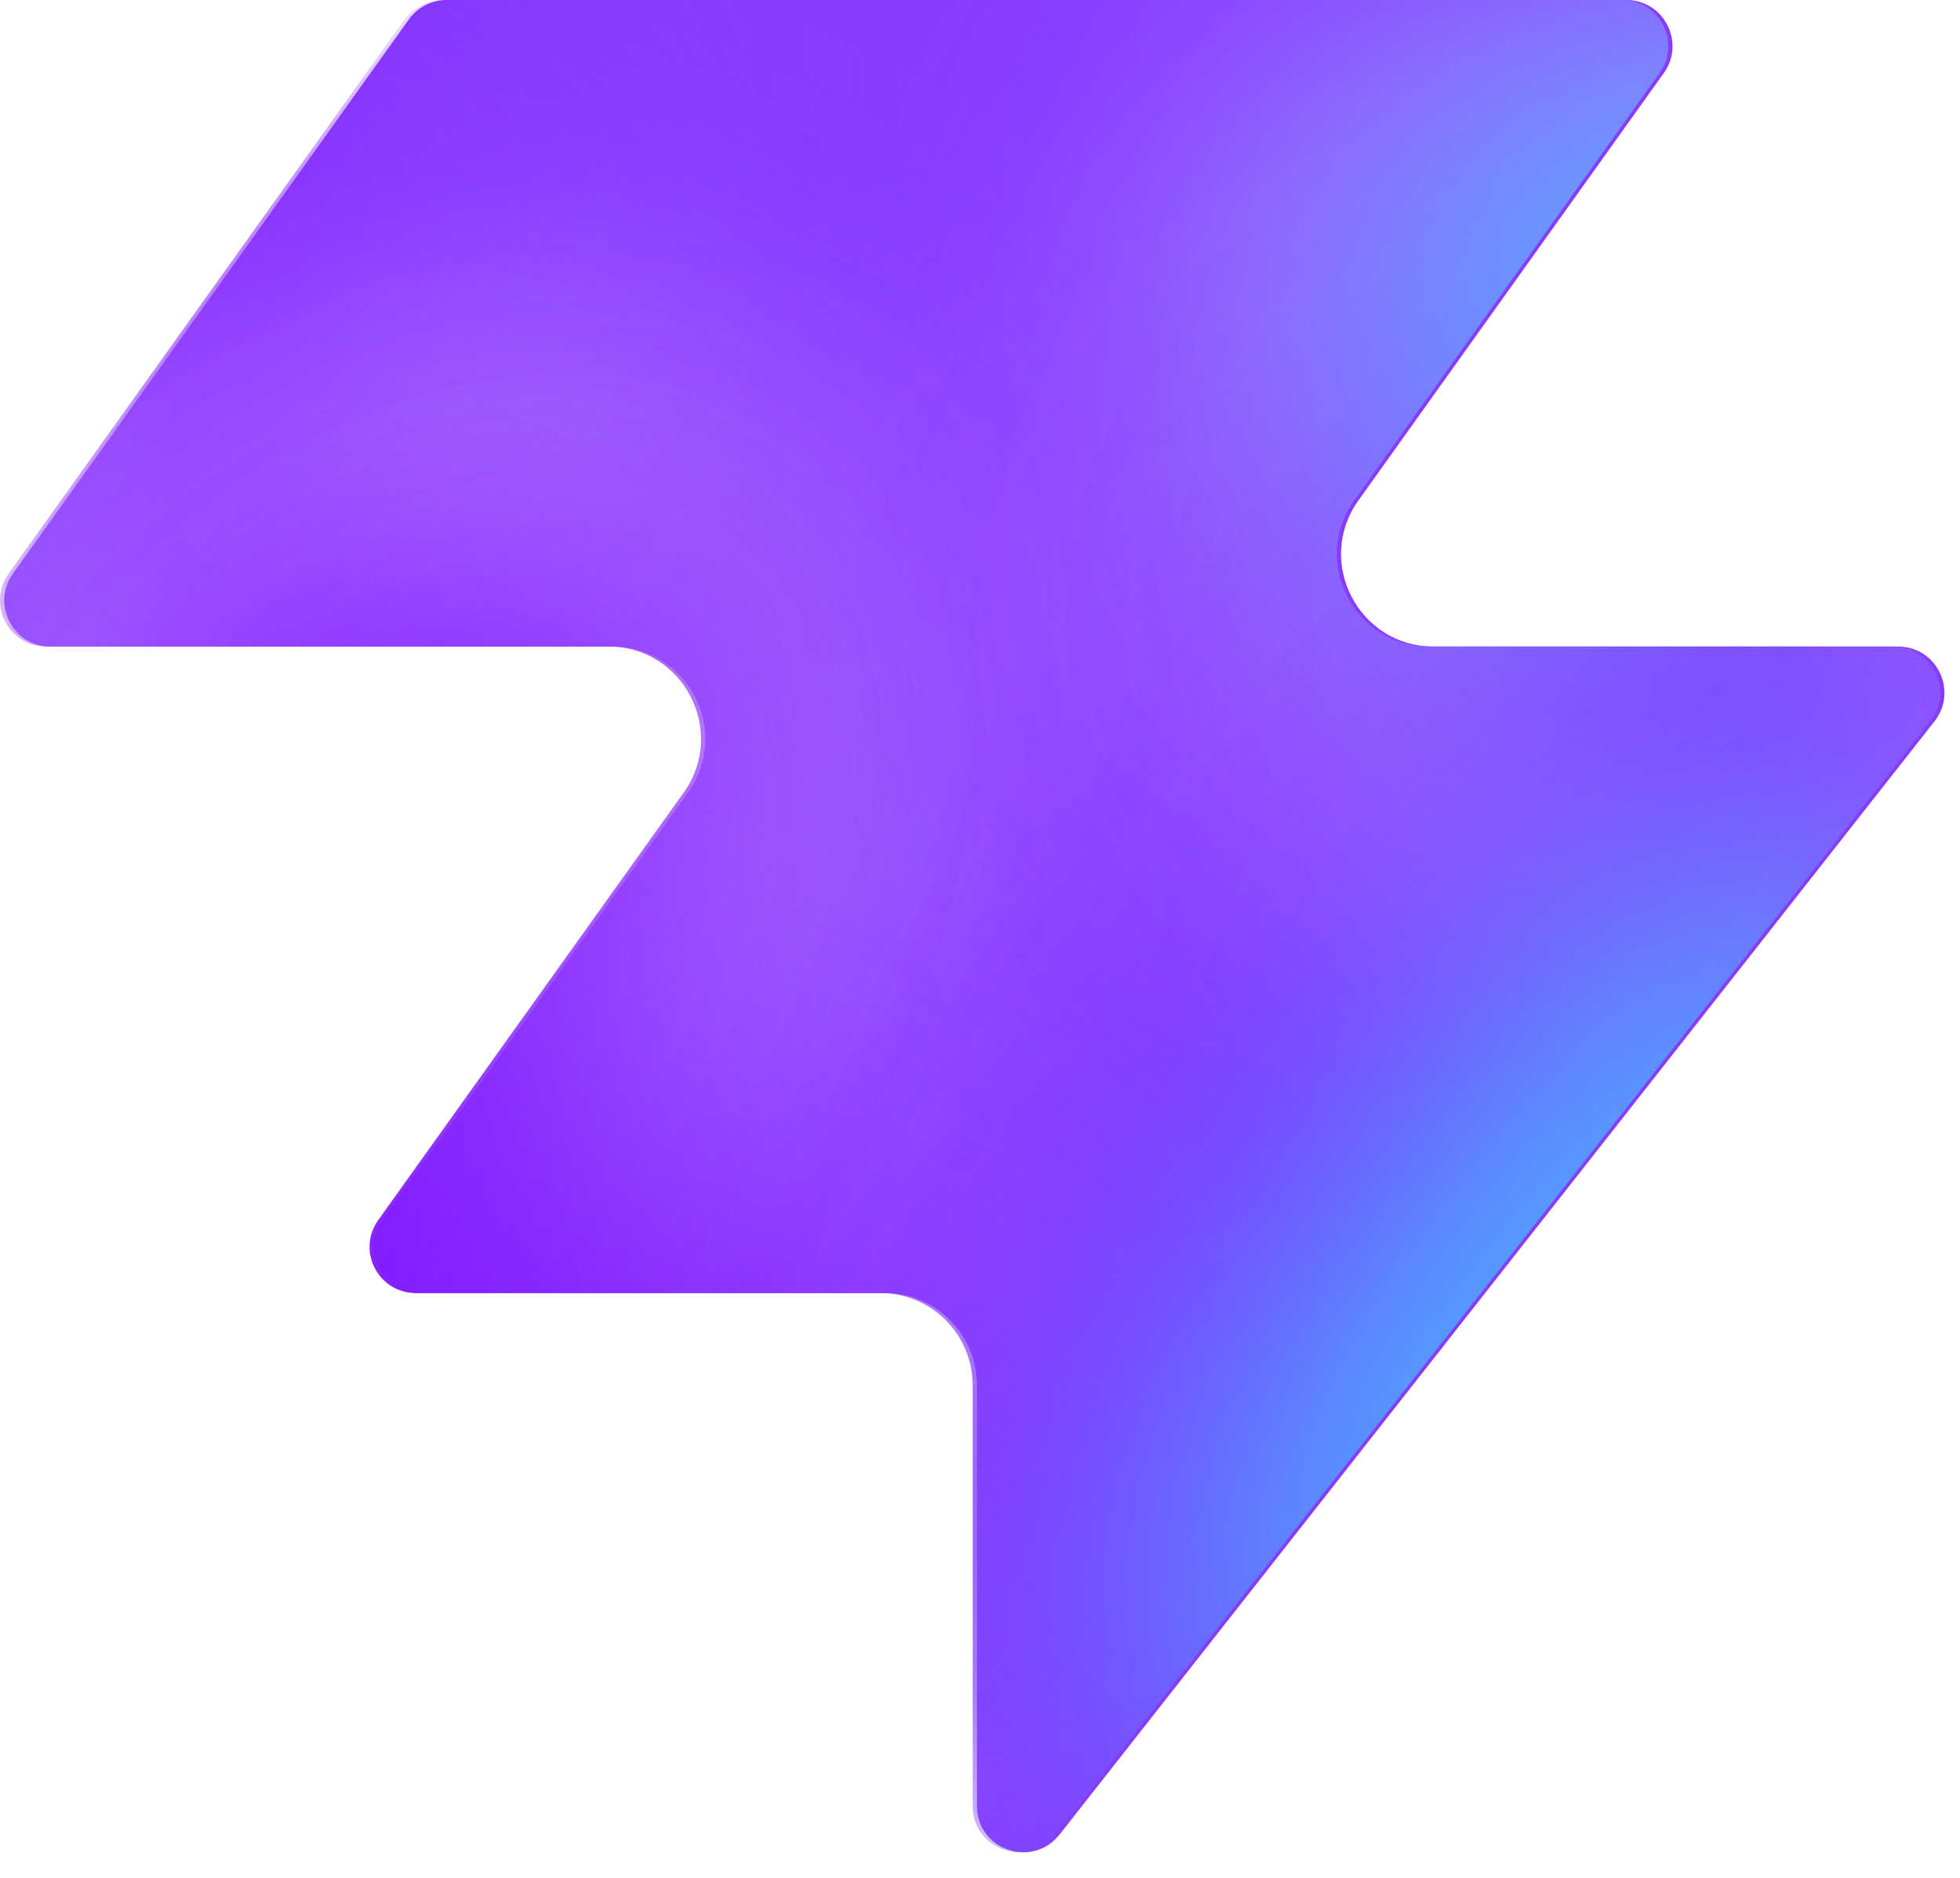
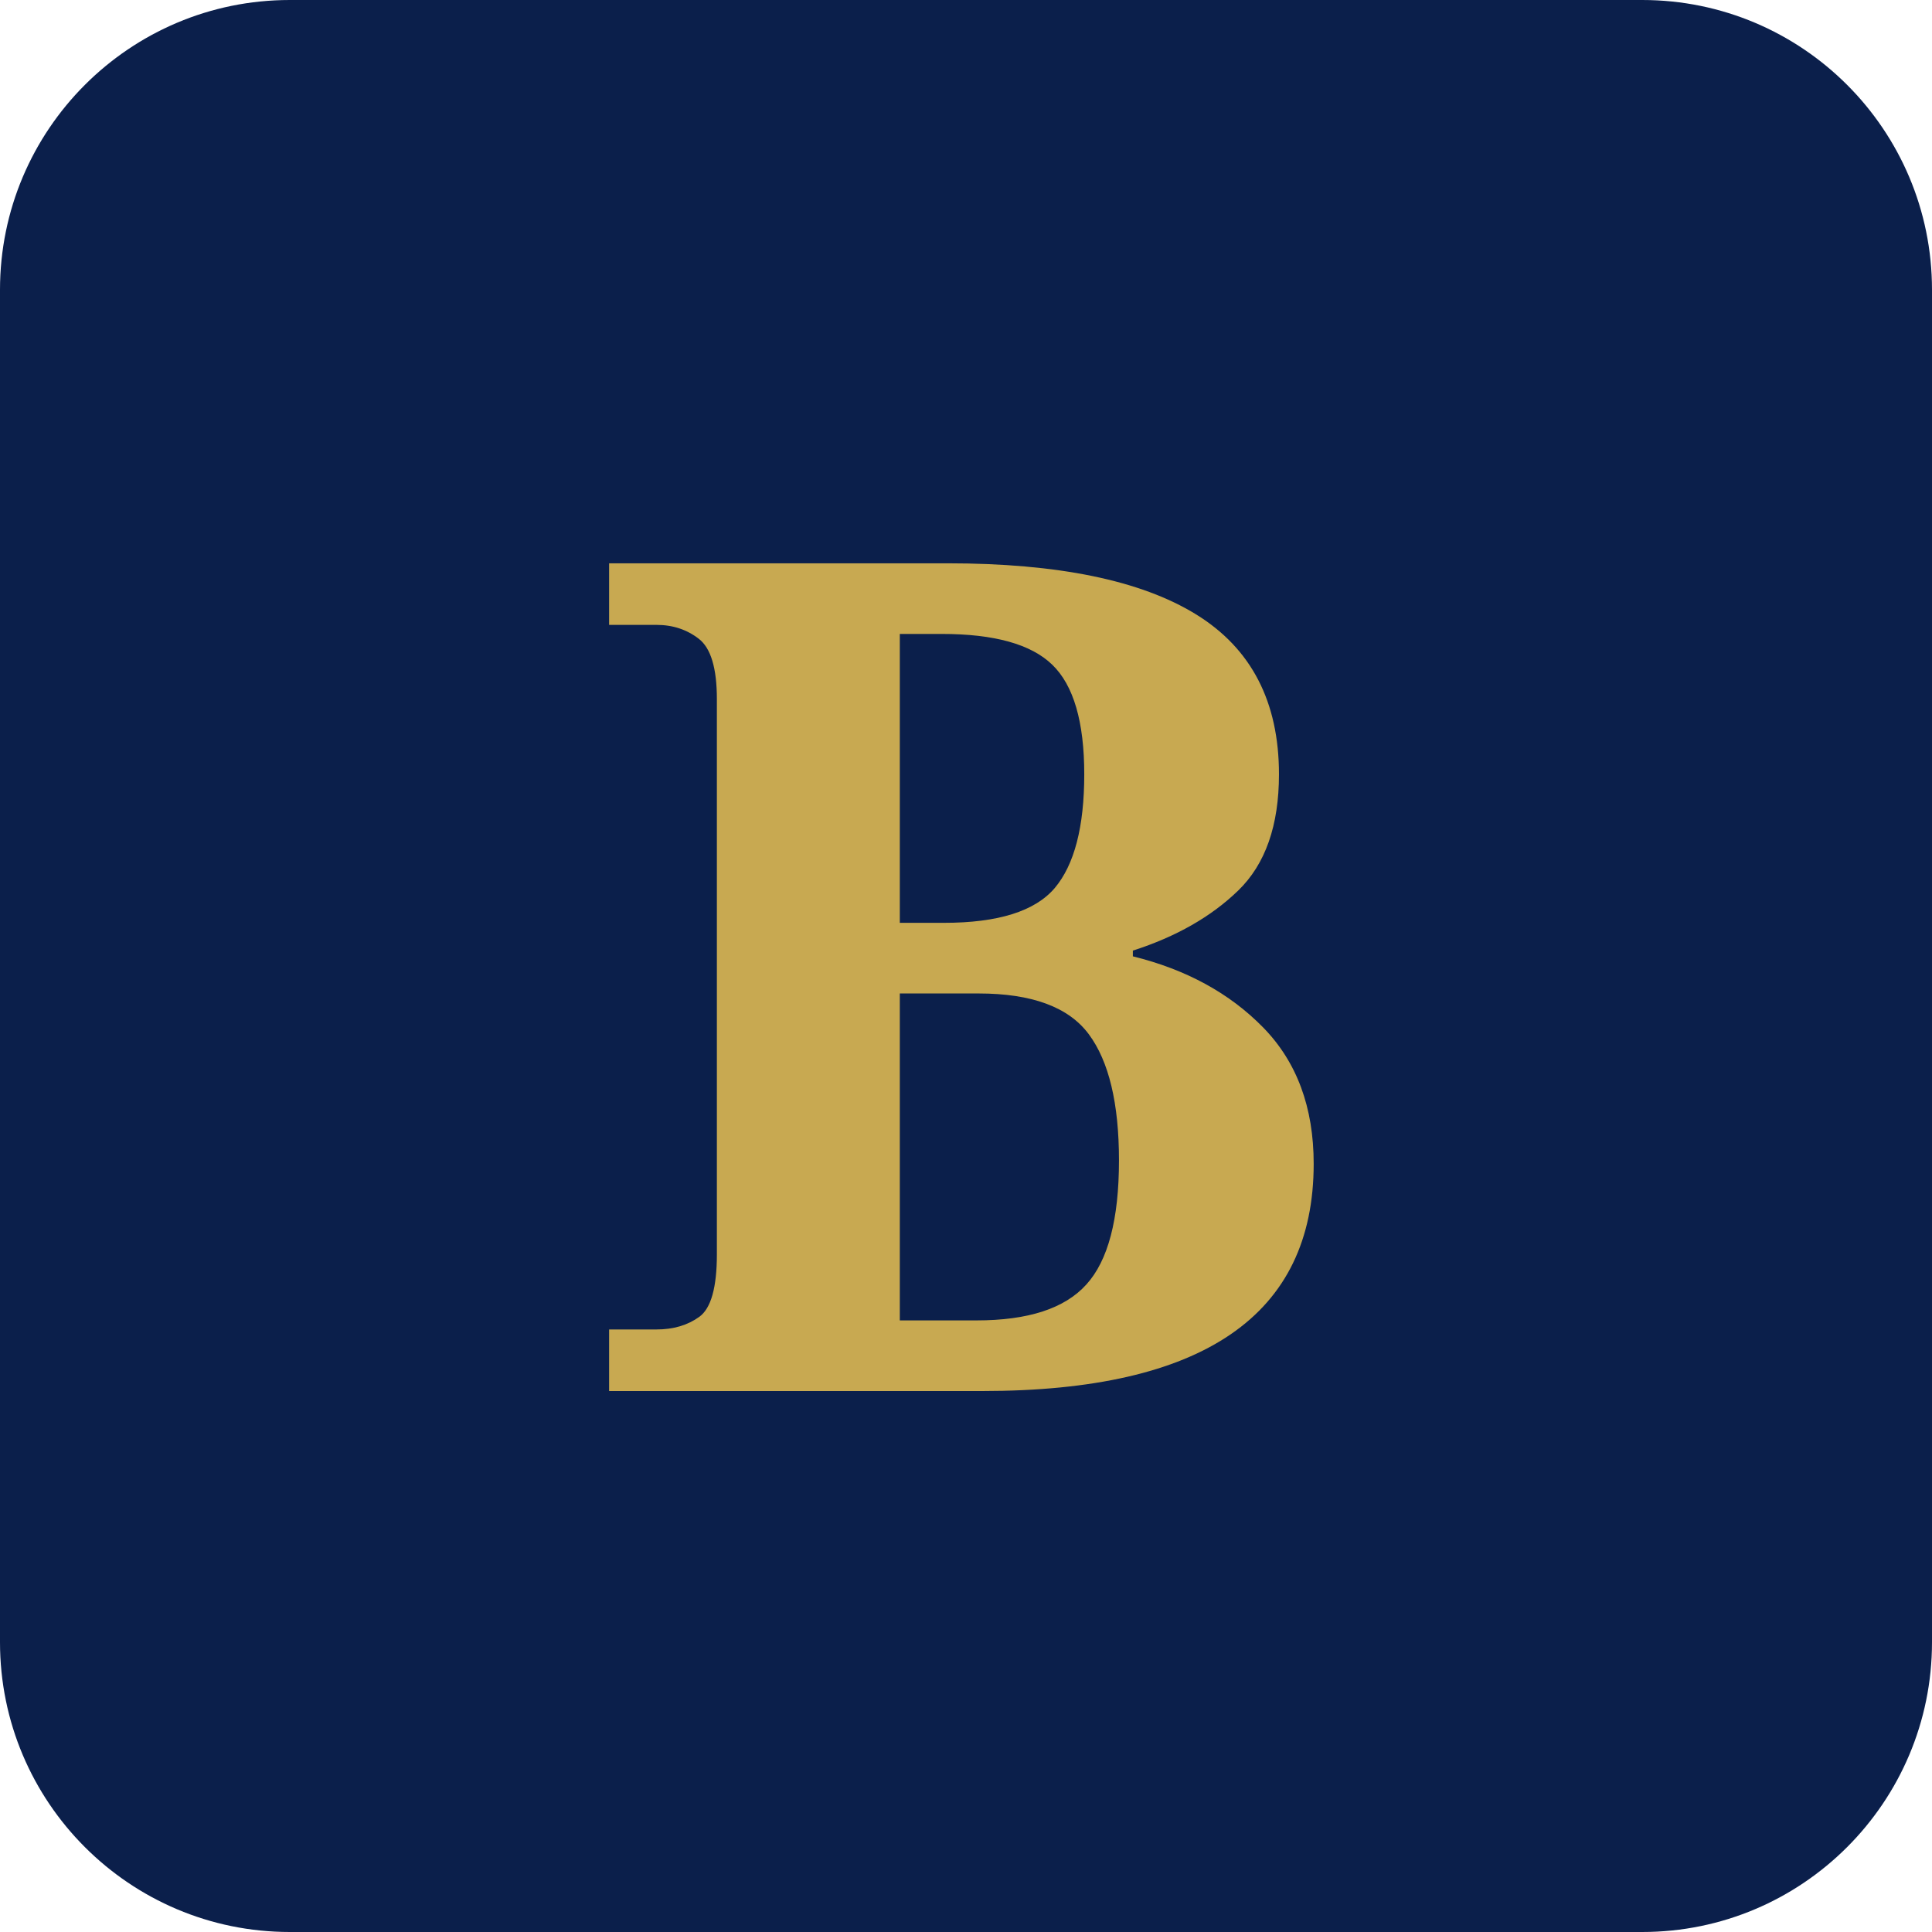
- <svg xmlns="http://www.w3.org/2000/svg" width="48" height="46" fill="none" viewBox="0 0 48 46">
-   <path fill="#863bff" d="M25.946 44.938c-.664.845-2.021.375-2.021-.698V33.937a2.26 2.26 0 0 0-2.262-2.262H10.287c-.92 0-1.456-1.04-.92-1.788l7.48-10.471c1.07-1.497 0-3.578-1.842-3.578H1.237c-.92 0-1.456-1.04-.92-1.788L10.013.474c.214-.297.556-.474.92-.474h28.894c.92 0 1.456 1.04.92 1.788l-7.48 10.471c-1.07 1.498 0 3.579 1.842 3.579h11.377c.943 0 1.473 1.088.89 1.83L25.947 44.94z" style="fill:#863bff;fill:color(display-p3 .525 .23 1);fill-opacity:1" />
-   <mask id="a" width="48" height="46" x="0" y="0" maskUnits="userSpaceOnUse" style="mask-type:alpha">
-     <path fill="#000" d="M25.842 44.938c-.664.844-2.021.375-2.021-.698V33.937a2.26 2.26 0 0 0-2.262-2.262H10.183c-.92 0-1.456-1.04-.92-1.788l7.48-10.471c1.07-1.498 0-3.579-1.842-3.579H1.133c-.92 0-1.456-1.04-.92-1.787L9.91.473c.214-.297.556-.474.92-.474h28.894c.92 0 1.456 1.04.92 1.788l-7.48 10.471c-1.07 1.498 0 3.578 1.842 3.578h11.377c.943 0 1.473 1.088.89 1.832L25.843 44.94z" style="fill:#000;fill-opacity:1" />
-   </mask>
-   <g mask="url(#a)">
-     <g filter="url(#b)">
-       <ellipse cx="5.508" cy="14.704" fill="#ede6ff" rx="5.508" ry="14.704" style="fill:#ede6ff;fill:color(display-p3 .927 .903 1);fill-opacity:1" transform="matrix(.00324 1 1 -.00324 -4.47 31.516)" />
-     </g>
-     <g filter="url(#c)">
-       <ellipse cx="10.399" cy="29.851" fill="#ede6ff" rx="10.399" ry="29.851" style="fill:#ede6ff;fill:color(display-p3 .927 .903 1);fill-opacity:1" transform="matrix(.00324 1 1 -.00324 -39.328 7.883)" />
-     </g>
-     <g filter="url(#d)">
-       <ellipse cx="5.508" cy="30.487" fill="#7e14ff" rx="5.508" ry="30.487" style="fill:#7e14ff;fill:color(display-p3 .492 .077 1);fill-opacity:1" transform="rotate(89.814 -25.913 -14.639)scale(1 -1)" />
-     </g>
-     <g filter="url(#e)">
-       <ellipse cx="5.508" cy="30.599" fill="#7e14ff" rx="5.508" ry="30.599" style="fill:#7e14ff;fill:color(display-p3 .492 .077 1);fill-opacity:1" transform="rotate(89.814 -32.644 -3.334)scale(1 -1)" />
-     </g>
-     <g filter="url(#f)">
-       <ellipse cx="5.508" cy="30.599" fill="#7e14ff" rx="5.508" ry="30.599" style="fill:#7e14ff;fill:color(display-p3 .492 .077 1);fill-opacity:1" transform="matrix(.00324 1 1 -.00324 -34.34 30.47)" />
-     </g>
-     <g filter="url(#g)">
-       <ellipse cx="14.072" cy="22.078" fill="#ede6ff" rx="14.072" ry="22.078" style="fill:#ede6ff;fill:color(display-p3 .927 .903 1);fill-opacity:1" transform="rotate(93.35 24.506 48.493)scale(-1 1)" />
-     </g>
-     <g filter="url(#h)">
-       <ellipse cx="3.47" cy="21.501" fill="#7e14ff" rx="3.47" ry="21.501" style="fill:#7e14ff;fill:color(display-p3 .492 .077 1);fill-opacity:1" transform="rotate(89.009 28.708 47.59)scale(-1 1)" />
-     </g>
-     <g filter="url(#i)">
-       <ellipse cx="3.47" cy="21.501" fill="#7e14ff" rx="3.47" ry="21.501" style="fill:#7e14ff;fill:color(display-p3 .492 .077 1);fill-opacity:1" transform="rotate(89.009 28.708 47.59)scale(-1 1)" />
-     </g>
-     <g filter="url(#j)">
-       <ellipse cx=".387" cy="8.972" fill="#7e14ff" rx="4.407" ry="29.108" style="fill:#7e14ff;fill:color(display-p3 .492 .077 1);fill-opacity:1" transform="rotate(39.51 .387 8.972)" />
-     </g>
-     <g filter="url(#k)">
-       <ellipse cx="47.523" cy="-6.092" fill="#7e14ff" rx="4.407" ry="29.108" style="fill:#7e14ff;fill:color(display-p3 .492 .077 1);fill-opacity:1" transform="rotate(37.892 47.523 -6.092)" />
-     </g>
-     <g filter="url(#l)">
-       <ellipse cx="41.412" cy="6.333" fill="#47bfff" rx="5.971" ry="9.665" style="fill:#47bfff;fill:color(display-p3 .28 .748 1);fill-opacity:1" transform="rotate(37.892 41.412 6.333)" />
-     </g>
-     <g filter="url(#m)">
-       <ellipse cx="-1.879" cy="38.332" fill="#7e14ff" rx="4.407" ry="29.108" style="fill:#7e14ff;fill:color(display-p3 .492 .077 1);fill-opacity:1" transform="rotate(37.892 -1.88 38.332)" />
-     </g>
-     <g filter="url(#n)">
-       <ellipse cx="-1.879" cy="38.332" fill="#7e14ff" rx="4.407" ry="29.108" style="fill:#7e14ff;fill:color(display-p3 .492 .077 1);fill-opacity:1" transform="rotate(37.892 -1.88 38.332)" />
-     </g>
-     <g filter="url(#o)">
-       <ellipse cx="35.651" cy="29.907" fill="#7e14ff" rx="4.407" ry="29.108" style="fill:#7e14ff;fill:color(display-p3 .492 .077 1);fill-opacity:1" transform="rotate(37.892 35.651 29.907)" />
-     </g>
-     <g filter="url(#p)">
-       <ellipse cx="38.418" cy="32.4" fill="#47bfff" rx="5.971" ry="15.297" style="fill:#47bfff;fill:color(display-p3 .28 .748 1);fill-opacity:1" transform="rotate(37.892 38.418 32.4)" />
-     </g>
-   </g>
-   <defs>
-     <filter id="b" width="60.045" height="41.654" x="-19.77" y="16.149" color-interpolation-filters="sRGB" filterUnits="userSpaceOnUse">
-       <feFlood flood-opacity="0" result="BackgroundImageFix" />
-       <feBlend in="SourceGraphic" in2="BackgroundImageFix" result="shape" />
-       <feGaussianBlur result="effect1_foregroundBlur_2002_17158" stdDeviation="7.659" />
-     </filter>
-     <filter id="c" width="90.34" height="51.437" x="-54.613" y="-7.533" color-interpolation-filters="sRGB" filterUnits="userSpaceOnUse">
-       <feFlood flood-opacity="0" result="BackgroundImageFix" />
-       <feBlend in="SourceGraphic" in2="BackgroundImageFix" result="shape" />
-       <feGaussianBlur result="effect1_foregroundBlur_2002_17158" stdDeviation="7.659" />
-     </filter>
-     <filter id="d" width="79.355" height="29.4" x="-49.64" y="2.03" color-interpolation-filters="sRGB" filterUnits="userSpaceOnUse">
-       <feFlood flood-opacity="0" result="BackgroundImageFix" />
-       <feBlend in="SourceGraphic" in2="BackgroundImageFix" result="shape" />
-       <feGaussianBlur result="effect1_foregroundBlur_2002_17158" stdDeviation="4.596" />
-     </filter>
-     <filter id="e" width="79.579" height="29.4" x="-45.045" y="20.029" color-interpolation-filters="sRGB" filterUnits="userSpaceOnUse">
-       <feFlood flood-opacity="0" result="BackgroundImageFix" />
-       <feBlend in="SourceGraphic" in2="BackgroundImageFix" result="shape" />
-       <feGaussianBlur result="effect1_foregroundBlur_2002_17158" stdDeviation="4.596" />
-     </filter>
-     <filter id="f" width="79.579" height="29.4" x="-43.513" y="21.178" color-interpolation-filters="sRGB" filterUnits="userSpaceOnUse">
-       <feFlood flood-opacity="0" result="BackgroundImageFix" />
-       <feBlend in="SourceGraphic" in2="BackgroundImageFix" result="shape" />
-       <feGaussianBlur result="effect1_foregroundBlur_2002_17158" stdDeviation="4.596" />
-     </filter>
-     <filter id="g" width="74.749" height="58.852" x="15.756" y="-17.901" color-interpolation-filters="sRGB" filterUnits="userSpaceOnUse">
-       <feFlood flood-opacity="0" result="BackgroundImageFix" />
-       <feBlend in="SourceGraphic" in2="BackgroundImageFix" result="shape" />
-       <feGaussianBlur result="effect1_foregroundBlur_2002_17158" stdDeviation="7.659" />
-     </filter>
-     <filter id="h" width="61.377" height="25.362" x="23.548" y="2.284" color-interpolation-filters="sRGB" filterUnits="userSpaceOnUse">
-       <feFlood flood-opacity="0" result="BackgroundImageFix" />
-       <feBlend in="SourceGraphic" in2="BackgroundImageFix" result="shape" />
-       <feGaussianBlur result="effect1_foregroundBlur_2002_17158" stdDeviation="4.596" />
-     </filter>
-     <filter id="i" width="61.377" height="25.362" x="23.548" y="2.284" color-interpolation-filters="sRGB" filterUnits="userSpaceOnUse">
-       <feFlood flood-opacity="0" result="BackgroundImageFix" />
-       <feBlend in="SourceGraphic" in2="BackgroundImageFix" result="shape" />
-       <feGaussianBlur result="effect1_foregroundBlur_2002_17158" stdDeviation="4.596" />
-     </filter>
-     <filter id="j" width="56.045" height="63.649" x="-27.636" y="-22.853" color-interpolation-filters="sRGB" filterUnits="userSpaceOnUse">
-       <feFlood flood-opacity="0" result="BackgroundImageFix" />
-       <feBlend in="SourceGraphic" in2="BackgroundImageFix" result="shape" />
-       <feGaussianBlur result="effect1_foregroundBlur_2002_17158" stdDeviation="4.596" />
-     </filter>
-     <filter id="k" width="54.814" height="64.646" x="20.116" y="-38.415" color-interpolation-filters="sRGB" filterUnits="userSpaceOnUse">
-       <feFlood flood-opacity="0" result="BackgroundImageFix" />
-       <feBlend in="SourceGraphic" in2="BackgroundImageFix" result="shape" />
-       <feGaussianBlur result="effect1_foregroundBlur_2002_17158" stdDeviation="4.596" />
-     </filter>
-     <filter id="l" width="33.541" height="35.313" x="24.641" y="-11.323" color-interpolation-filters="sRGB" filterUnits="userSpaceOnUse">
-       <feFlood flood-opacity="0" result="BackgroundImageFix" />
-       <feBlend in="SourceGraphic" in2="BackgroundImageFix" result="shape" />
-       <feGaussianBlur result="effect1_foregroundBlur_2002_17158" stdDeviation="4.596" />
-     </filter>
-     <filter id="m" width="54.814" height="64.646" x="-29.286" y="6.009" color-interpolation-filters="sRGB" filterUnits="userSpaceOnUse">
-       <feFlood flood-opacity="0" result="BackgroundImageFix" />
-       <feBlend in="SourceGraphic" in2="BackgroundImageFix" result="shape" />
-       <feGaussianBlur result="effect1_foregroundBlur_2002_17158" stdDeviation="4.596" />
-     </filter>
-     <filter id="n" width="54.814" height="64.646" x="-29.286" y="6.009" color-interpolation-filters="sRGB" filterUnits="userSpaceOnUse">
-       <feFlood flood-opacity="0" result="BackgroundImageFix" />
-       <feBlend in="SourceGraphic" in2="BackgroundImageFix" result="shape" />
-       <feGaussianBlur result="effect1_foregroundBlur_2002_17158" stdDeviation="4.596" />
-     </filter>
-     <filter id="o" width="54.814" height="64.646" x="8.244" y="-2.416" color-interpolation-filters="sRGB" filterUnits="userSpaceOnUse">
-       <feFlood flood-opacity="0" result="BackgroundImageFix" />
-       <feBlend in="SourceGraphic" in2="BackgroundImageFix" result="shape" />
-       <feGaussianBlur result="effect1_foregroundBlur_2002_17158" stdDeviation="4.596" />
-     </filter>
-     <filter id="p" width="39.409" height="43.623" x="18.713" y="10.588" color-interpolation-filters="sRGB" filterUnits="userSpaceOnUse">
-       <feFlood flood-opacity="0" result="BackgroundImageFix" />
-       <feBlend in="SourceGraphic" in2="BackgroundImageFix" result="shape" />
-       <feGaussianBlur result="effect1_foregroundBlur_2002_17158" stdDeviation="4.596" />
-     </filter>
-   </defs>
+ <svg xmlns="http://www.w3.org/2000/svg" viewBox="0 0 100 100">
+   <rect width="100" height="100" rx="15" fill="#0B1F4B" />
+   <text y="72" x="50" text-anchor="middle" font-size="60" font-family="serif" font-weight="bold" fill="#C8A951">B</text>
</svg>
